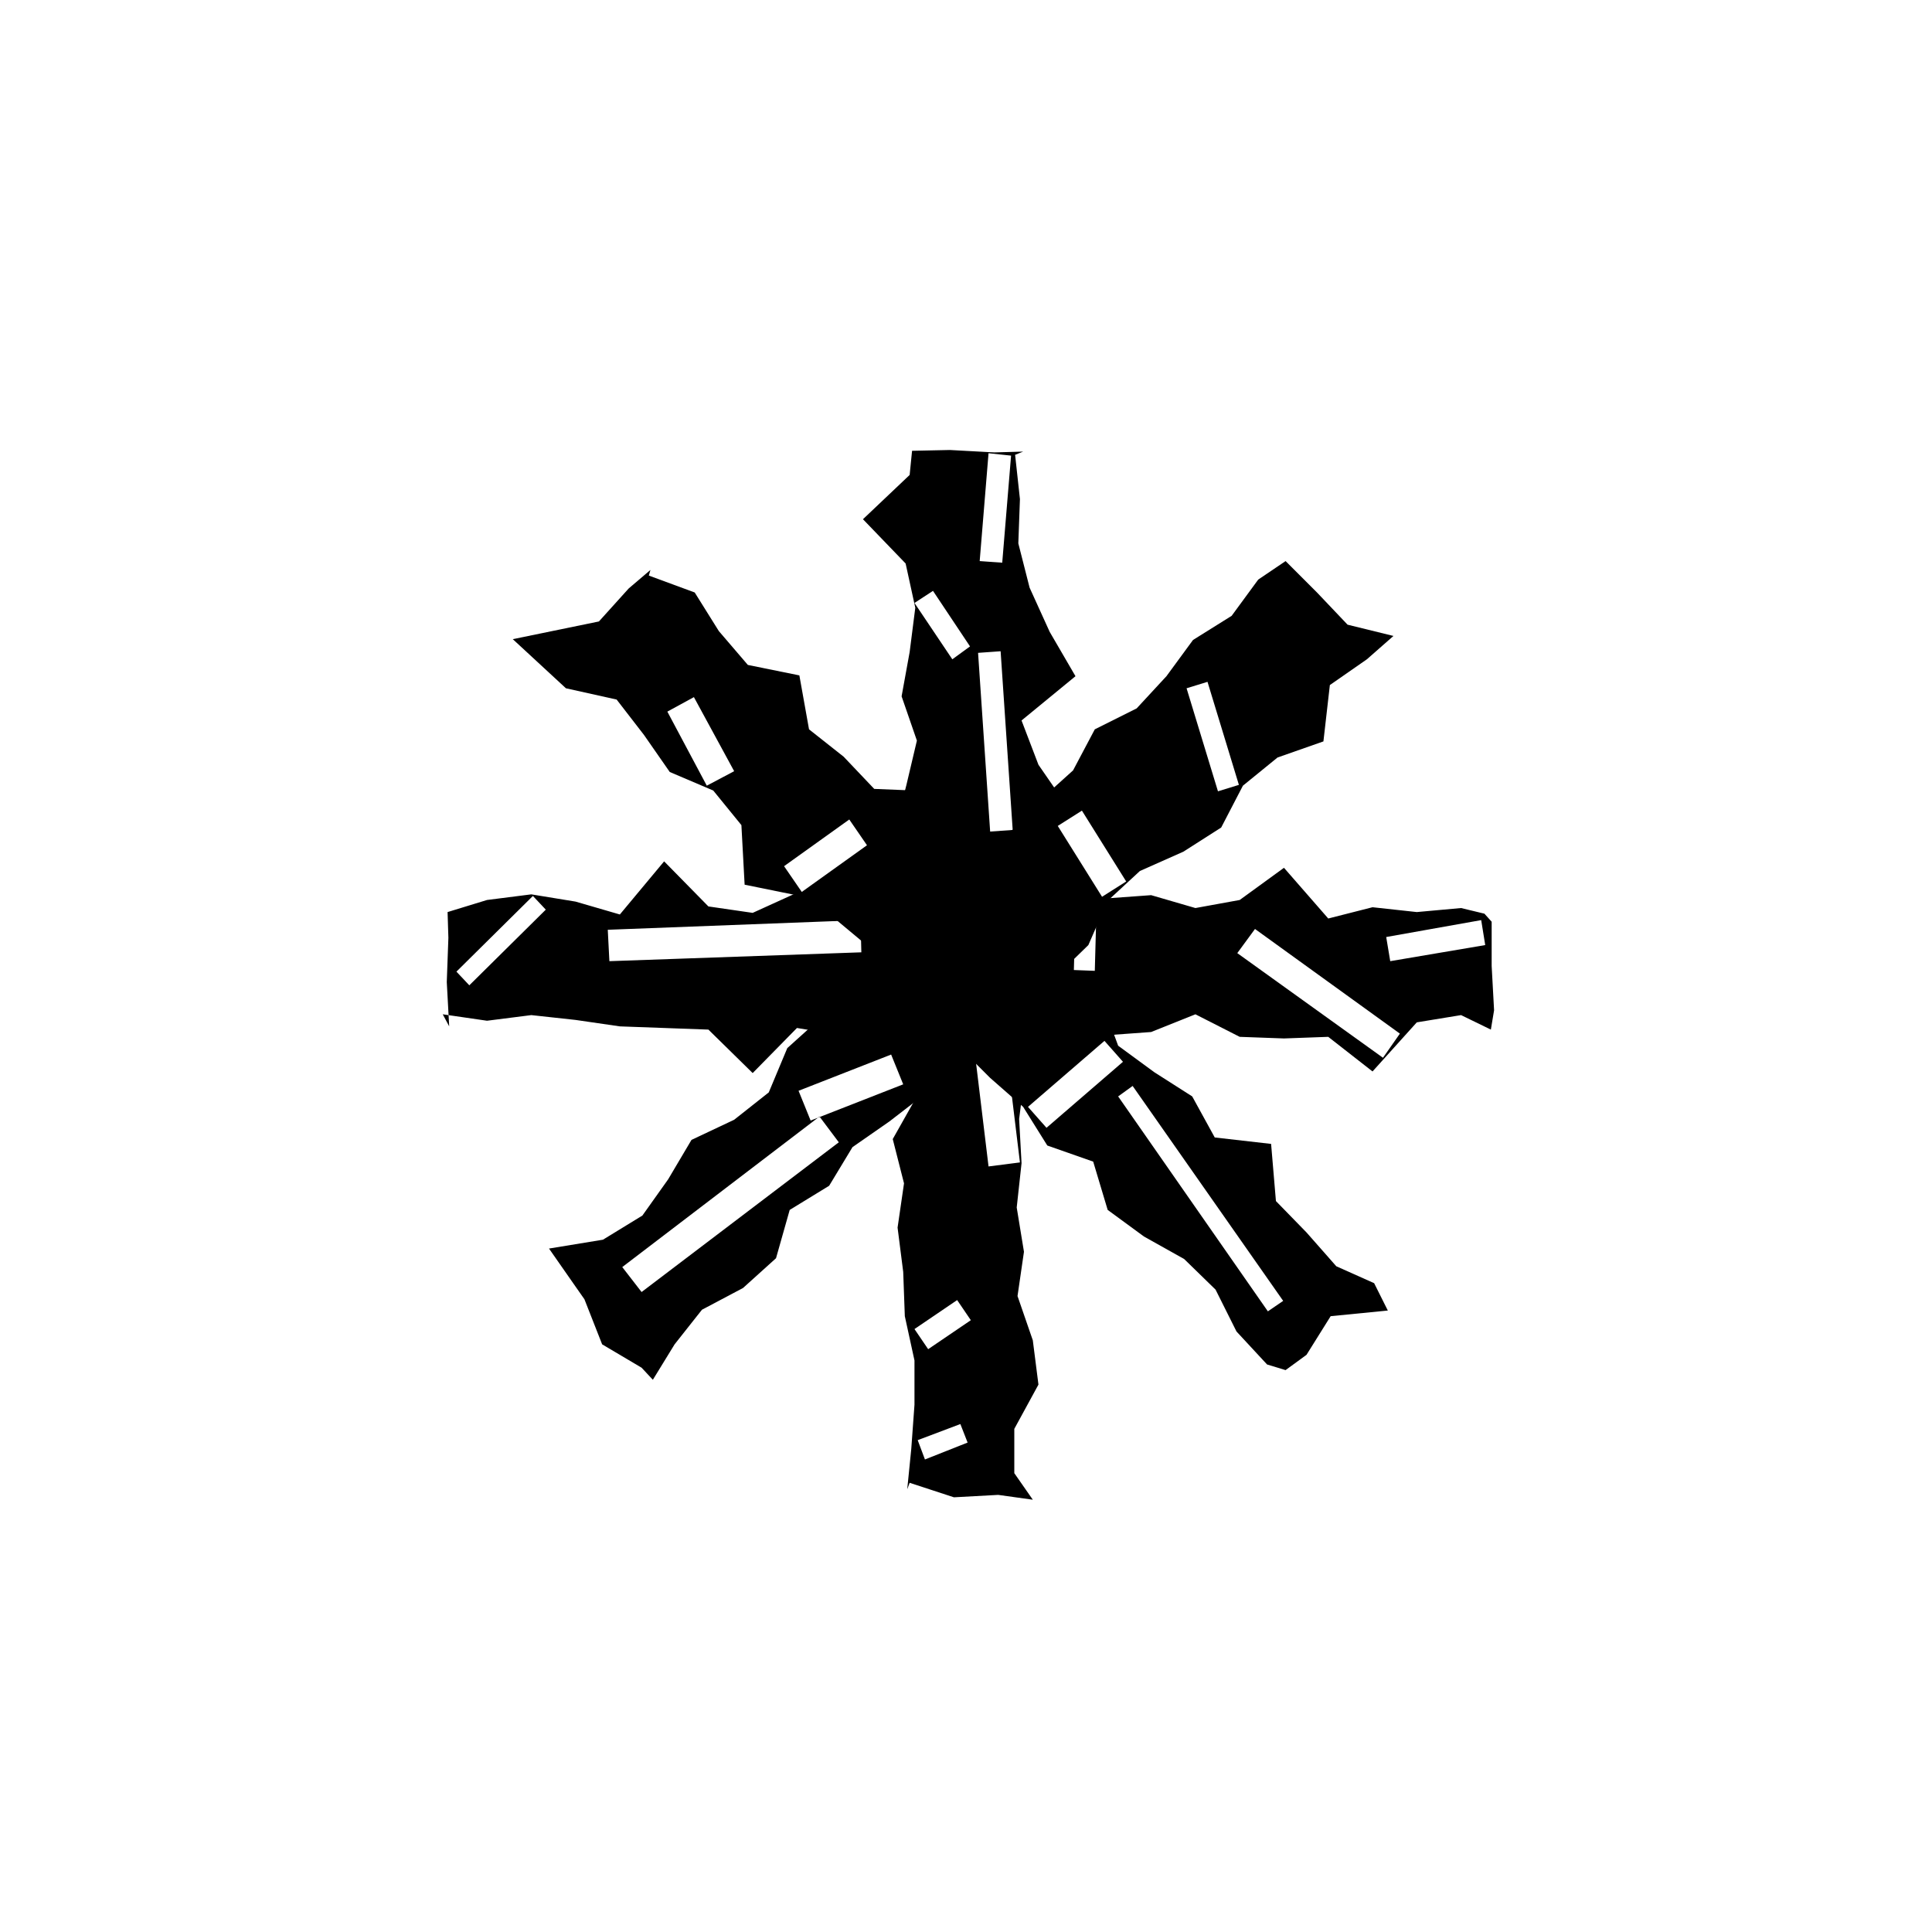
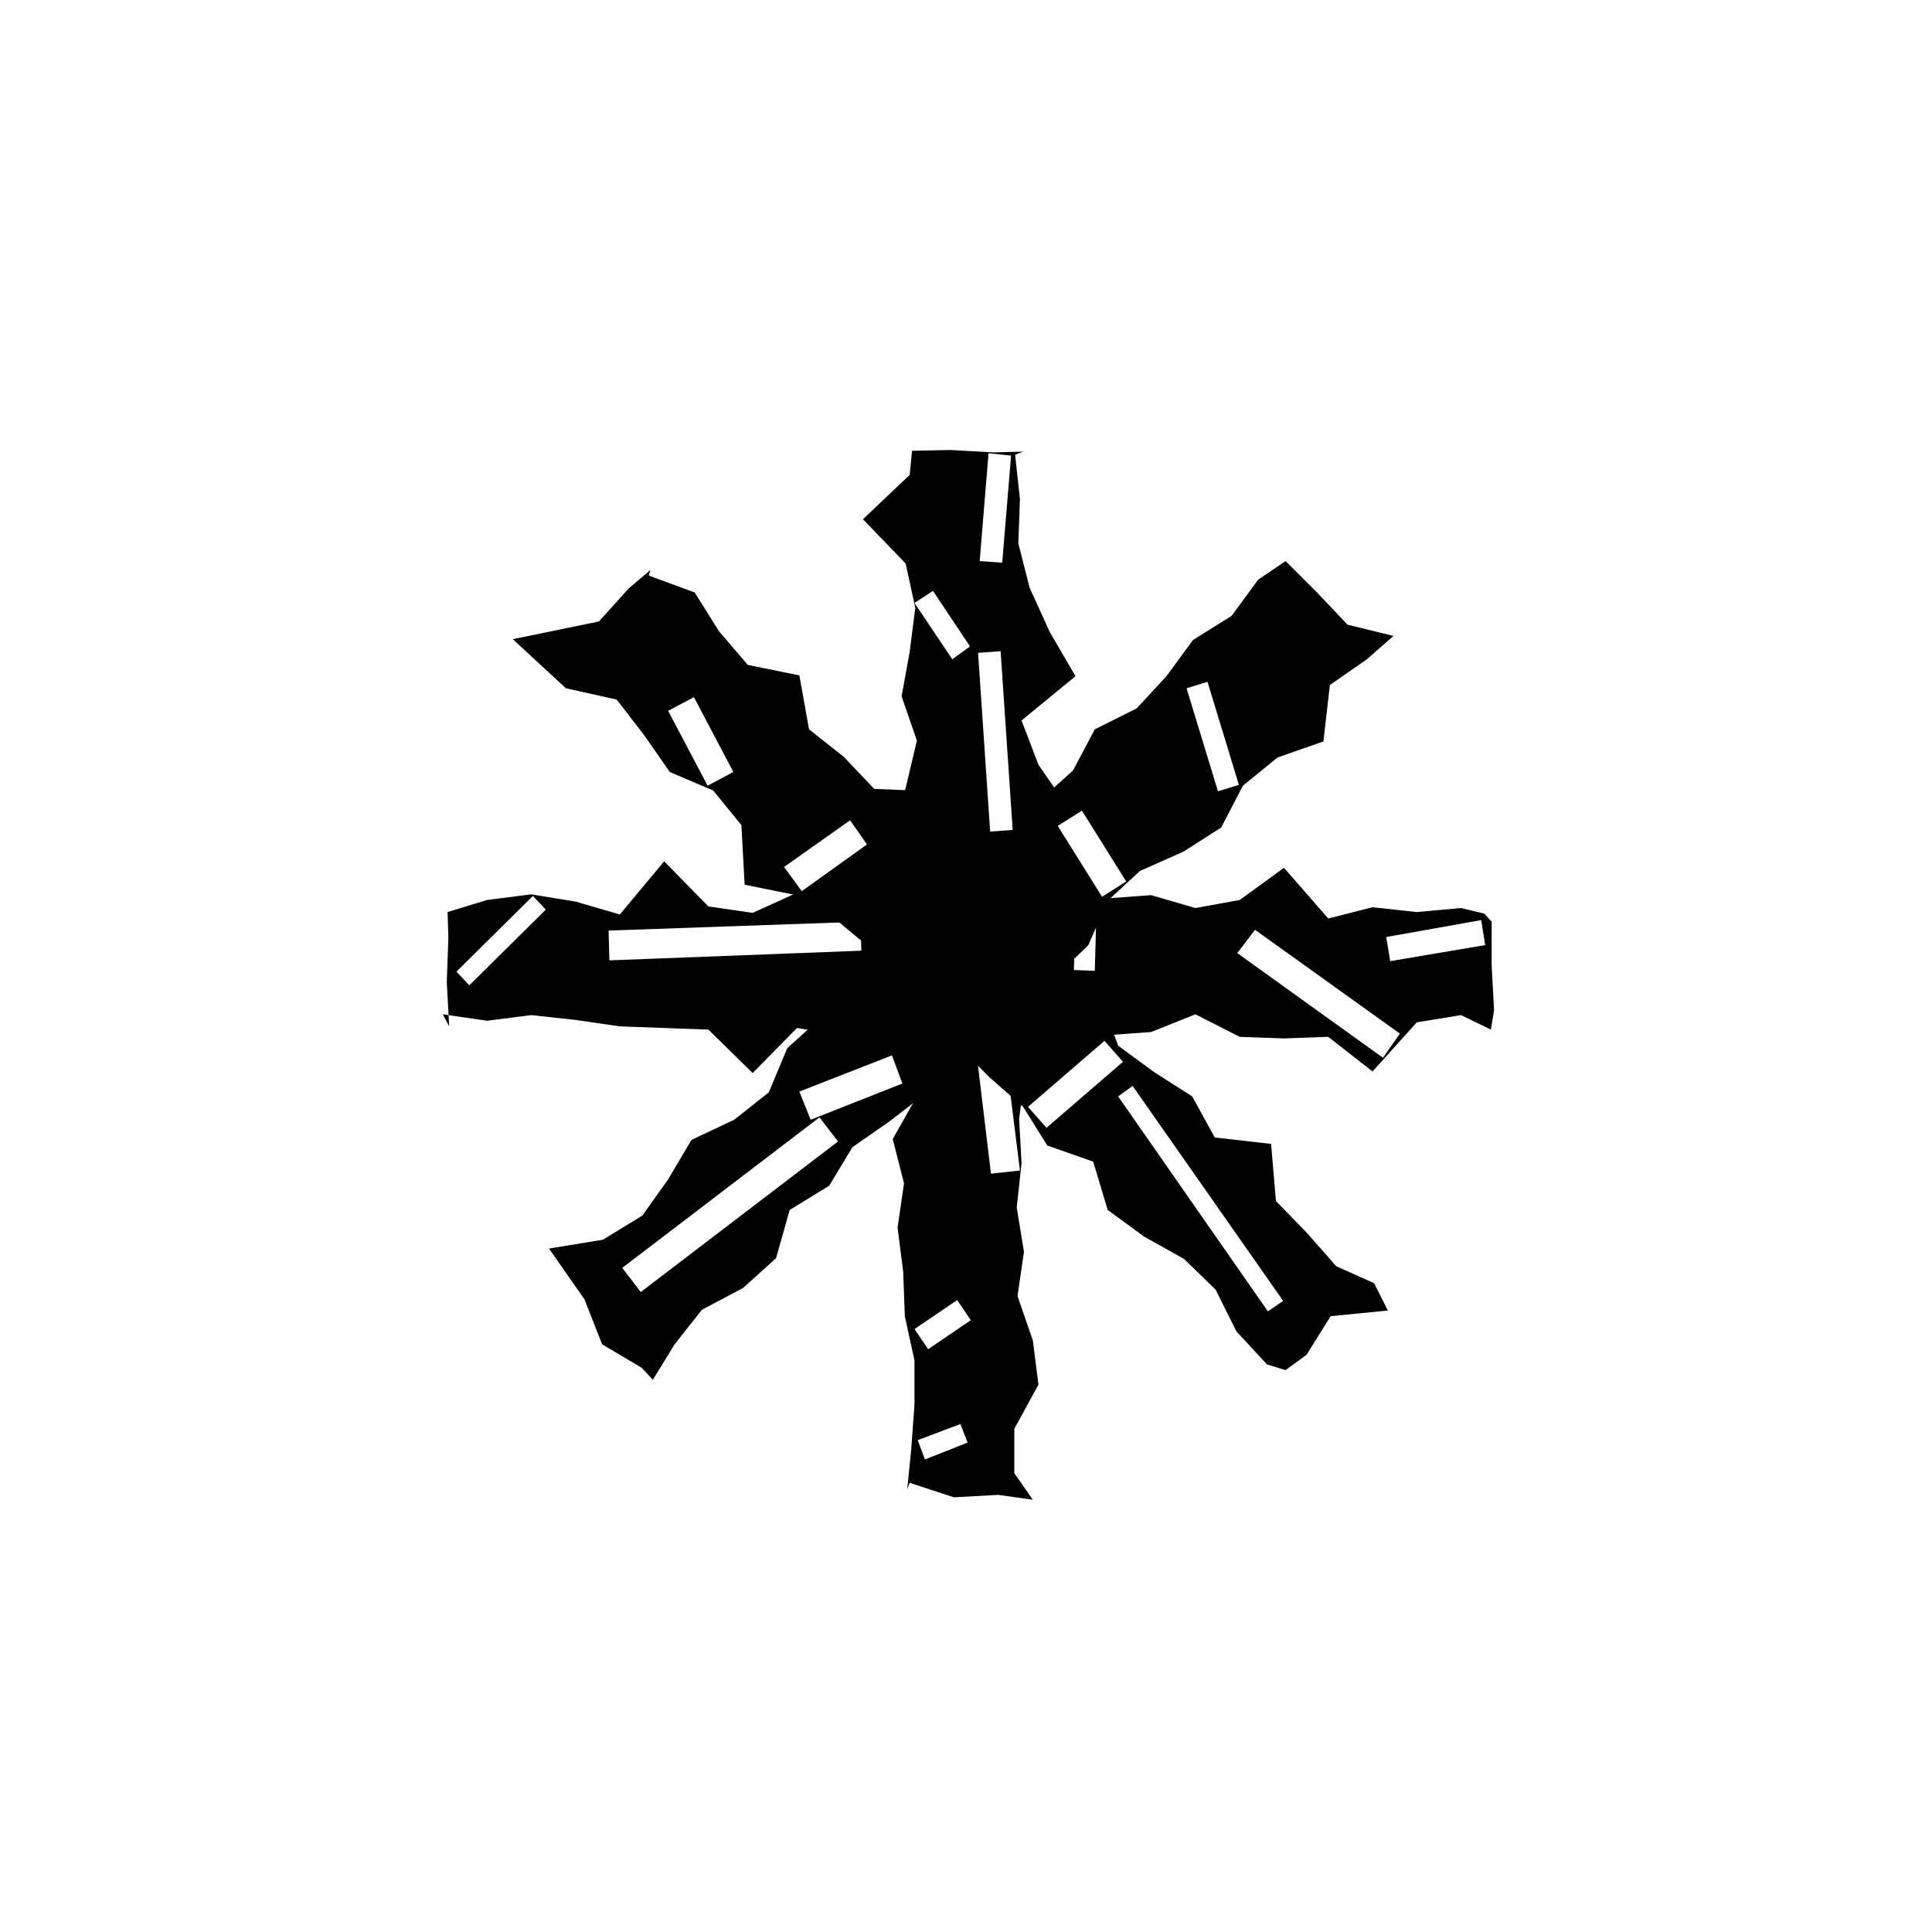
<svg xmlns="http://www.w3.org/2000/svg" viewBox="0 0 24 24" fill="currentColor" stroke="none">
-   <path d="M11.33 5.6L11.8 5.59L12.35 5.62L12.71 5.61L12.61 5.65L12.67 6.2L12.65 6.75L12.79 7.3L13.04 7.85L13.36 8.4L12.69 8.95L12.9 9.5L13.28 10.05L12.75 10.6L12.7 11.15L12.89 11.7L12.86 12.25L12.66 12.8L12.73 13.35L12.66 13.9L12.69 14.45L12.63 15L12.72 15.55L12.64 16.1L12.83 16.65L12.9 17.2L12.6 17.75L12.6 18.3L12.83 18.63L12.4 18.57L11.85 18.6L11.3 18.42L11.27 18.5L11.32 18L11.36 17.45L11.36 16.9L11.24 16.35L11.22 15.8L11.15 15.25L11.23 14.7L11.09 14.15L11.4 13.6L11.36 13.05L10.8 12.5L11.37 11.95L11.25 11.4L11.3 10.85L11.12 10.3L11.26 9.75L11.39 9.2L11.2 8.65L11.3 8.1L11.37 7.55L11.25 7L10.72 6.45L11.3 5.9ZM11.93 17.69L11.4 17.89L11.49 18.13L12.02 17.92ZM11.36 7.49L11.83 8.19L12.05 8.03L11.59 7.34ZM12.06 12.67L12.28 14.49L12.67 14.44L12.45 12.63ZM11.89 16.15L11.36 16.51L11.53 16.76L12.06 16.4ZM12.28 5.63L12.17 6.97L12.45 6.99L12.56 5.66ZM12.15 8.11L12.3 10.33L12.58 10.31L12.43 8.09Z" />
-   <path d="M5.56 11.33L6.05 11.18L6.6 11.11L7.15 11.2L7.7 11.36L8.25 10.7L8.8 11.26L9.35 11.34L9.9 11.09L10.45 11.25L11 11.4L11.55 11.13L12.1 11.23L12.65 11.34L13.2 11.36L13.75 11.16L14.3 11.12L14.85 11.28L15.4 11.18L15.95 10.78L16.5 11.41L17.05 11.27L17.6 11.33L18.15 11.28L18.44 11.35L18.53 11.45L18.53 12L18.56 12.55L18.52 12.79L18.15 12.61L17.6 12.7L17.05 13.31L16.5 12.88L15.95 12.9L15.4 12.88L14.85 12.6L14.3 12.82L13.75 12.86L13.2 12.64L12.65 12.89L12.1 12.67L11.55 13.11L11 12.62L10.45 12.86L9.9 12.77L9.35 13.33L8.8 12.79L8.25 12.77L7.7 12.75L7.15 12.67L6.6 12.61L6.05 12.68L5.5 12.6L5.58 12.75L5.55 12.2L5.57 11.65ZM18.4 11.43L17.22 11.64L17.27 11.94L18.45 11.74ZM6.62 11.13L5.67 12.07L5.83 12.24L6.78 11.3ZM12.78 11.91L11.17 12.42L11.28 12.77L12.89 12.26ZM13.36 11.31L13.34 12.05L13.6 12.06L13.62 11.32ZM15.37 11.84L17.18 13.14L17.39 12.84L15.59 11.54ZM10.69 11.43L7.55 11.55L7.57 11.94L10.7 11.83Z" />
-   <path d="M6.37 7.94L7.44 7.72L7.81 7.31L8.08 7.08L8.06 7.15L8.63 7.36L8.93 7.84L9.29 8.26L9.93 8.39L10.05 9.06L10.48 9.4L10.86 9.8L11.6 9.83L11.95 10.27L12.3 10.69L12.43 11.34L12.87 11.68L13.08 12.24L13.68 12.42L13.89 12.99L14.34 13.32L14.81 13.62L15.09 14.13L15.79 14.21L15.85 14.92L16.23 15.31L16.6 15.73L17.07 15.94L17.24 16.28L16.53 16.35L16.23 16.83L15.97 17.02L15.74 16.95L15.36 16.54L15.1 16.02L14.71 15.64L14.21 15.36L13.76 15.03L13.58 14.43L13.01 14.23L12.71 13.75L12.3 13.39L11.91 13L11.59 12.53L11.18 12.17L10.8 11.77L10.38 11.42L9.89 11.12L9.25 10.99L9.21 10.25L8.86 9.82L8.32 9.59L8 9.13L7.66 8.69L7.03 8.55ZM10.55 10.18L9.74 10.76L9.96 11.08L10.77 10.5ZM13.72 12.93L12.77 13.75L13 14.01L13.95 13.19ZM8.29 8.84L8.78 9.76L9.12 9.58L8.62 8.66ZM11.55 11.35L11.79 12.8L12.07 12.75L11.83 11.3ZM13.89 13.62L15.75 16.29L15.94 16.16L14.07 13.49Z" />
-   <path d="M15.97 6.97L16.36 7.36L16.74 7.76L17.31 7.9L16.98 8.19L16.52 8.51L16.44 9.21L15.87 9.41L15.44 9.76L15.17 10.28L14.7 10.58L14.16 10.82L13.76 11.19L13.52 11.74L13.13 12.12L12.54 12.31L12.25 12.8L11.88 13.2L11.49 13.59L11.05 13.93L10.59 14.25L10.3 14.73L9.81 15.03L9.64 15.63L9.23 16L8.72 16.27L8.38 16.7L8.11 17.14L7.97 16.99L7.48 16.7L7.26 16.14L7.12 15.94L6.82 15.51L7.49 15.4L7.98 15.1L8.3 14.65L8.59 14.16L9.12 13.91L9.55 13.57L9.78 13.02L10.19 12.65L10.66 12.34L10.92 11.83L11.33 11.46L11.71 11.06L11.76 10.33L12.55 10.34L12.92 9.94L13.33 9.57L13.6 9.06L14.12 8.8L14.49 8.4L14.82 7.95L15.3 7.65L15.63 7.2ZM10.18 13.87L7.73 15.74L7.97 16.05L10.42 14.19ZM13.14 10.26L13.69 11.14L13.99 10.95L13.44 10.07ZM11.07 13.1L9.92 13.55L10.07 13.92L11.22 13.47ZM11.56 11.92L12.43 12.44L12.58 12.19L11.71 11.67ZM14.74 8.55L15.13 9.83L15.39 9.75L15 8.47Z" />
+   <path d="M11.33 5.6L11.8 5.59L12.35 5.62L12.71 5.61L12.61 5.65L12.67 6.2L12.65 6.75L12.79 7.3L13.04 7.85L13.36 8.4L12.69 8.95L12.9 9.5L13.28 10.05L12.75 10.6L12.7 11.15L12.89 11.7L12.86 12.25L12.66 12.8L12.73 13.35L12.66 13.9L12.69 14.45L12.63 15L12.72 15.55L12.64 16.1L12.83 16.65L12.9 17.2L12.6 17.75L12.6 18.3L12.83 18.63L12.4 18.57L11.85 18.6L11.3 18.42L11.27 18.5L11.32 18L11.36 17.45L11.36 16.9L11.24 16.35L11.22 15.8L11.15 15.25L11.23 14.7L11.09 14.15L11.4 13.6L11.36 13.05L10.8 12.5L11.37 11.95L11.25 11.4L11.3 10.85L11.12 10.3L11.26 9.75L11.39 9.2L11.2 8.65L11.3 8.1L11.37 7.55L11.25 7L10.72 6.45L11.3 5.9ZM11.93 17.69L11.4 17.89L11.49 18.13L12.02 17.92ZM11.36 7.49L11.83 8.19L12.05 8.03L11.59 7.34ZM12.07 12.58L12.31 14.58L12.67 14.54L12.42 12.54ZM11.89 16.15L11.36 16.51L11.53 16.76L12.06 16.4ZM12.28 5.63L12.17 6.97L12.45 6.99L12.56 5.66ZM12.15 8.11L12.3 10.33L12.58 10.31L12.43 8.09Z" />
+   <path d="M5.56 11.33L6.05 11.18L6.6 11.11L7.15 11.2L7.7 11.36L8.25 10.7L8.8 11.26L9.35 11.34L9.9 11.09L10.45 11.25L11 11.4L11.55 11.13L12.1 11.23L12.65 11.34L13.2 11.36L13.75 11.16L14.3 11.12L14.85 11.28L15.4 11.18L15.95 10.78L16.5 11.41L17.05 11.27L17.6 11.33L18.15 11.28L18.44 11.35L18.53 11.45L18.53 12L18.56 12.55L18.52 12.79L18.15 12.61L17.6 12.7L17.05 13.31L16.5 12.88L15.95 12.9L15.4 12.88L14.85 12.6L14.3 12.82L13.75 12.86L13.2 12.64L12.65 12.89L12.1 12.67L11.55 13.11L11 12.62L10.45 12.86L9.9 12.77L9.35 13.33L8.8 12.79L8.25 12.77L7.7 12.75L7.15 12.67L6.6 12.61L6.05 12.68L5.5 12.6L5.58 12.75L5.55 12.2L5.57 11.65ZM18.4 11.43L17.22 11.64L17.27 11.94L18.45 11.74ZM6.62 11.13L5.67 12.07L5.83 12.24L6.78 11.3ZM12.78 11.91L11.17 12.42L11.28 12.77L12.89 12.26ZM13.36 11.31L13.34 12.05L13.6 12.06L13.62 11.32ZM15.37 11.84L17.18 13.14L17.39 12.84L15.59 11.55ZM10.69 11.45L7.56 11.56L7.57 11.93L10.7 11.81Z" />
+   <path d="M6.37 7.94L7.44 7.72L7.81 7.31L8.08 7.08L8.06 7.15L8.63 7.36L8.93 7.84L9.29 8.26L9.93 8.39L10.05 9.06L10.48 9.4L10.86 9.8L11.6 9.83L11.95 10.27L12.3 10.69L12.43 11.34L12.87 11.68L13.08 12.24L13.68 12.42L13.89 12.99L14.34 13.32L14.81 13.62L15.09 14.13L15.79 14.21L15.85 14.92L16.23 15.31L16.6 15.73L17.07 15.94L17.24 16.28L16.53 16.35L16.23 16.83L15.97 17.02L15.74 16.95L15.36 16.54L15.1 16.02L14.71 15.64L14.21 15.36L13.76 15.03L13.58 14.43L13.01 14.23L12.71 13.75L12.3 13.39L11.91 13L11.59 12.53L11.18 12.17L10.8 11.77L10.38 11.42L9.89 11.12L9.25 10.99L9.21 10.25L8.86 9.82L8.32 9.59L8 9.13L7.66 8.69L7.03 8.55ZM10.56 10.19L9.74 10.77L9.96 11.07L10.77 10.49ZM13.72 12.93L12.77 13.75L13 14.01L13.95 13.19ZM8.3 8.83L8.79 9.76L9.11 9.59L8.62 8.66ZM11.55 11.35L11.79 12.8L12.07 12.75L11.83 11.3ZM13.89 13.62L15.75 16.29L15.94 16.16L14.07 13.49Z" />
+   <path d="M15.97 6.97L16.36 7.36L16.74 7.76L17.31 7.9L16.98 8.19L16.52 8.51L16.44 9.21L15.87 9.41L15.44 9.76L15.17 10.28L14.7 10.58L14.16 10.82L13.76 11.19L13.52 11.74L13.13 12.12L12.54 12.31L12.25 12.8L11.88 13.2L11.49 13.59L11.05 13.93L10.59 14.25L10.3 14.73L9.81 15.03L9.64 15.63L9.23 16L8.72 16.27L8.38 16.7L8.11 17.14L7.97 16.99L7.48 16.7L7.26 16.14L7.12 15.94L6.82 15.51L7.49 15.4L7.98 15.1L8.3 14.65L8.59 14.16L9.12 13.91L9.55 13.57L9.78 13.02L10.19 12.65L10.66 12.34L10.92 11.83L11.33 11.46L11.71 11.06L11.76 10.33L12.55 10.34L12.92 9.94L13.33 9.57L13.6 9.06L14.12 8.8L14.49 8.4L14.82 7.95L15.3 7.65L15.63 7.2ZM10.18 13.88L7.73 15.75L7.96 16.05L10.41 14.18ZM13.14 10.26L13.69 11.14L13.99 10.95L13.44 10.07ZM11.08 13.11L9.93 13.56L10.07 13.91L11.21 13.46ZM11.56 11.92L12.43 12.44L12.58 12.19L11.71 11.67ZM14.74 8.55L15.13 9.83L15.39 9.75L15 8.47Z" />
</svg>
